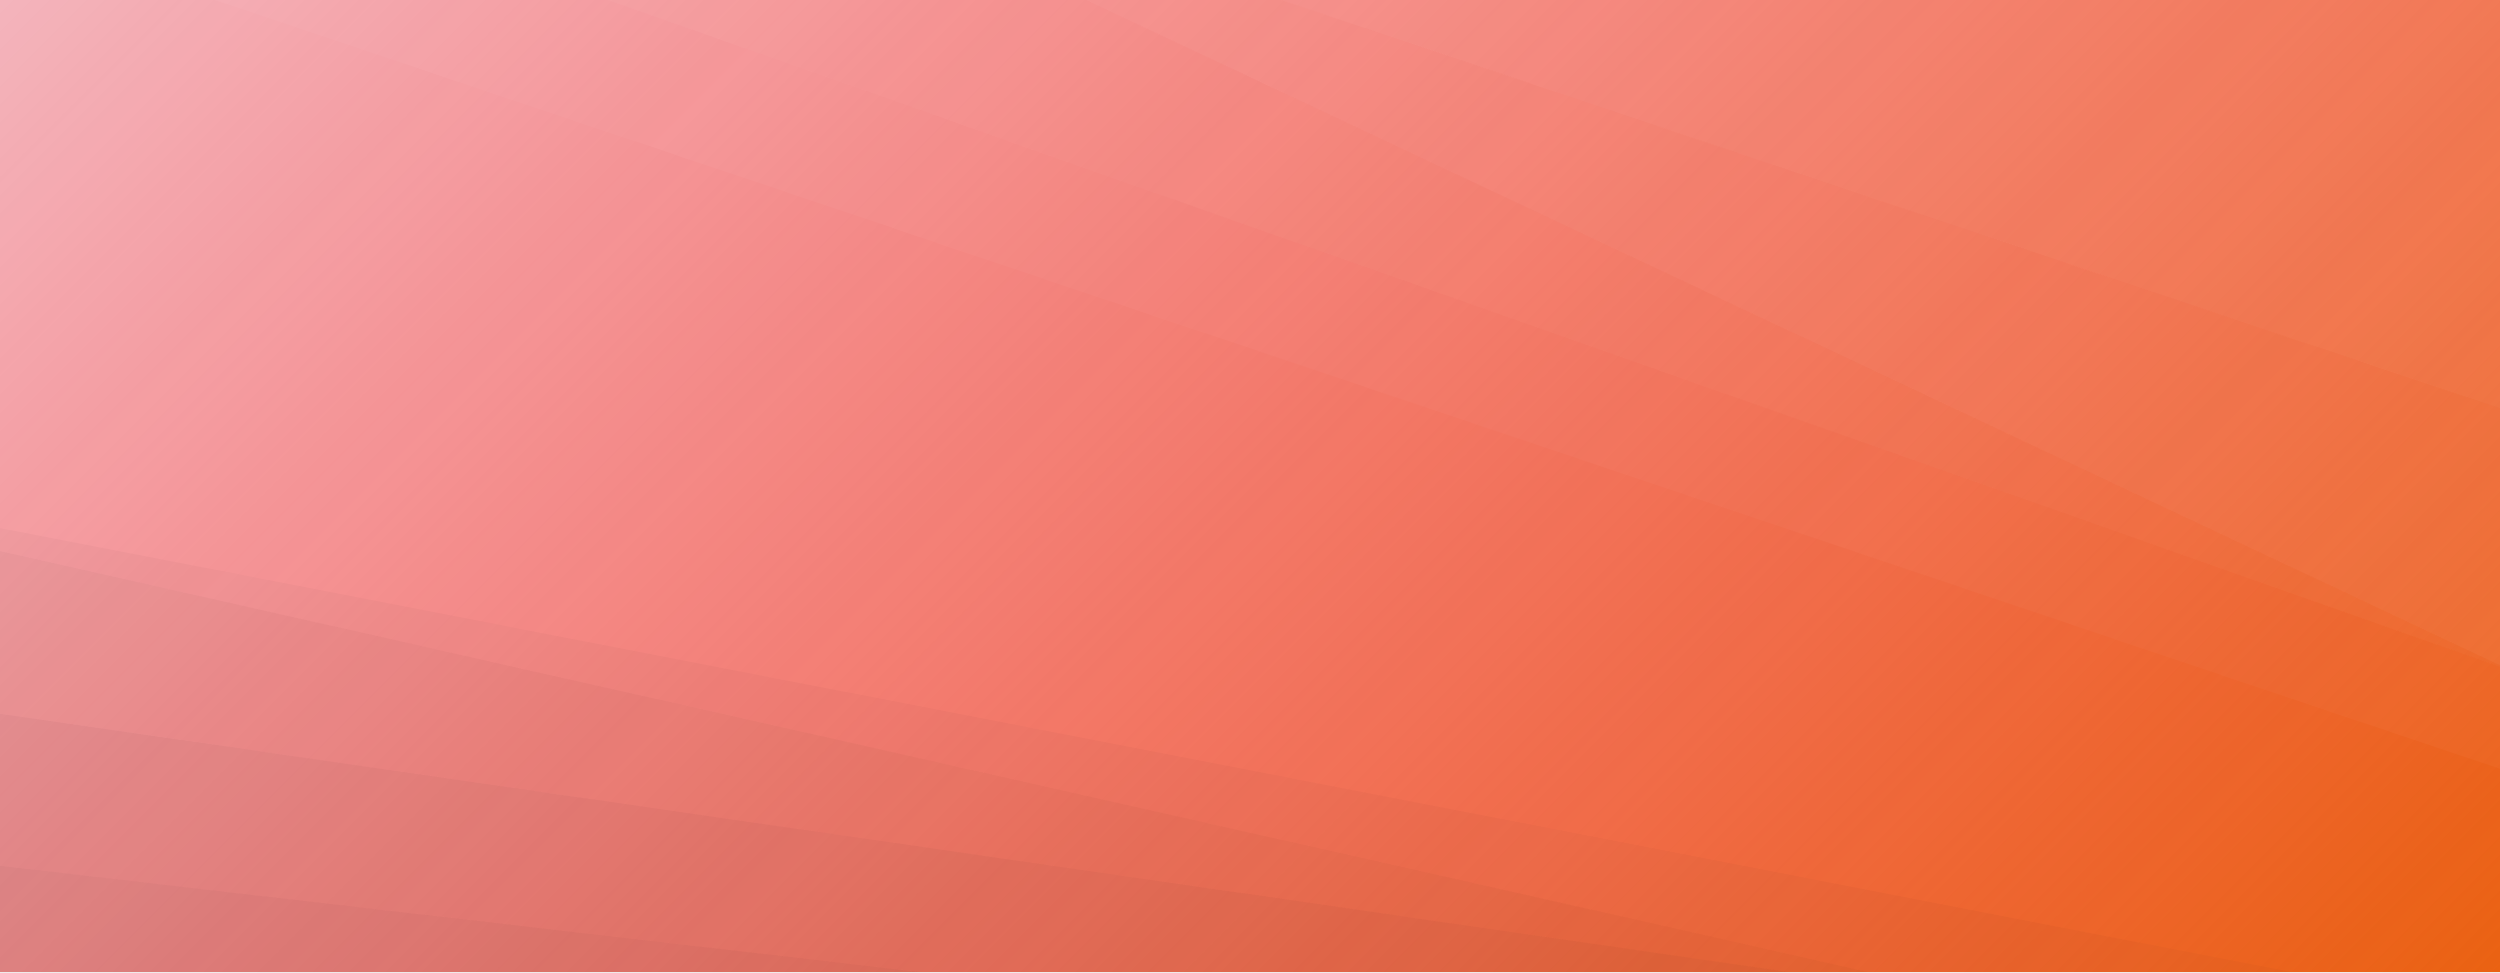
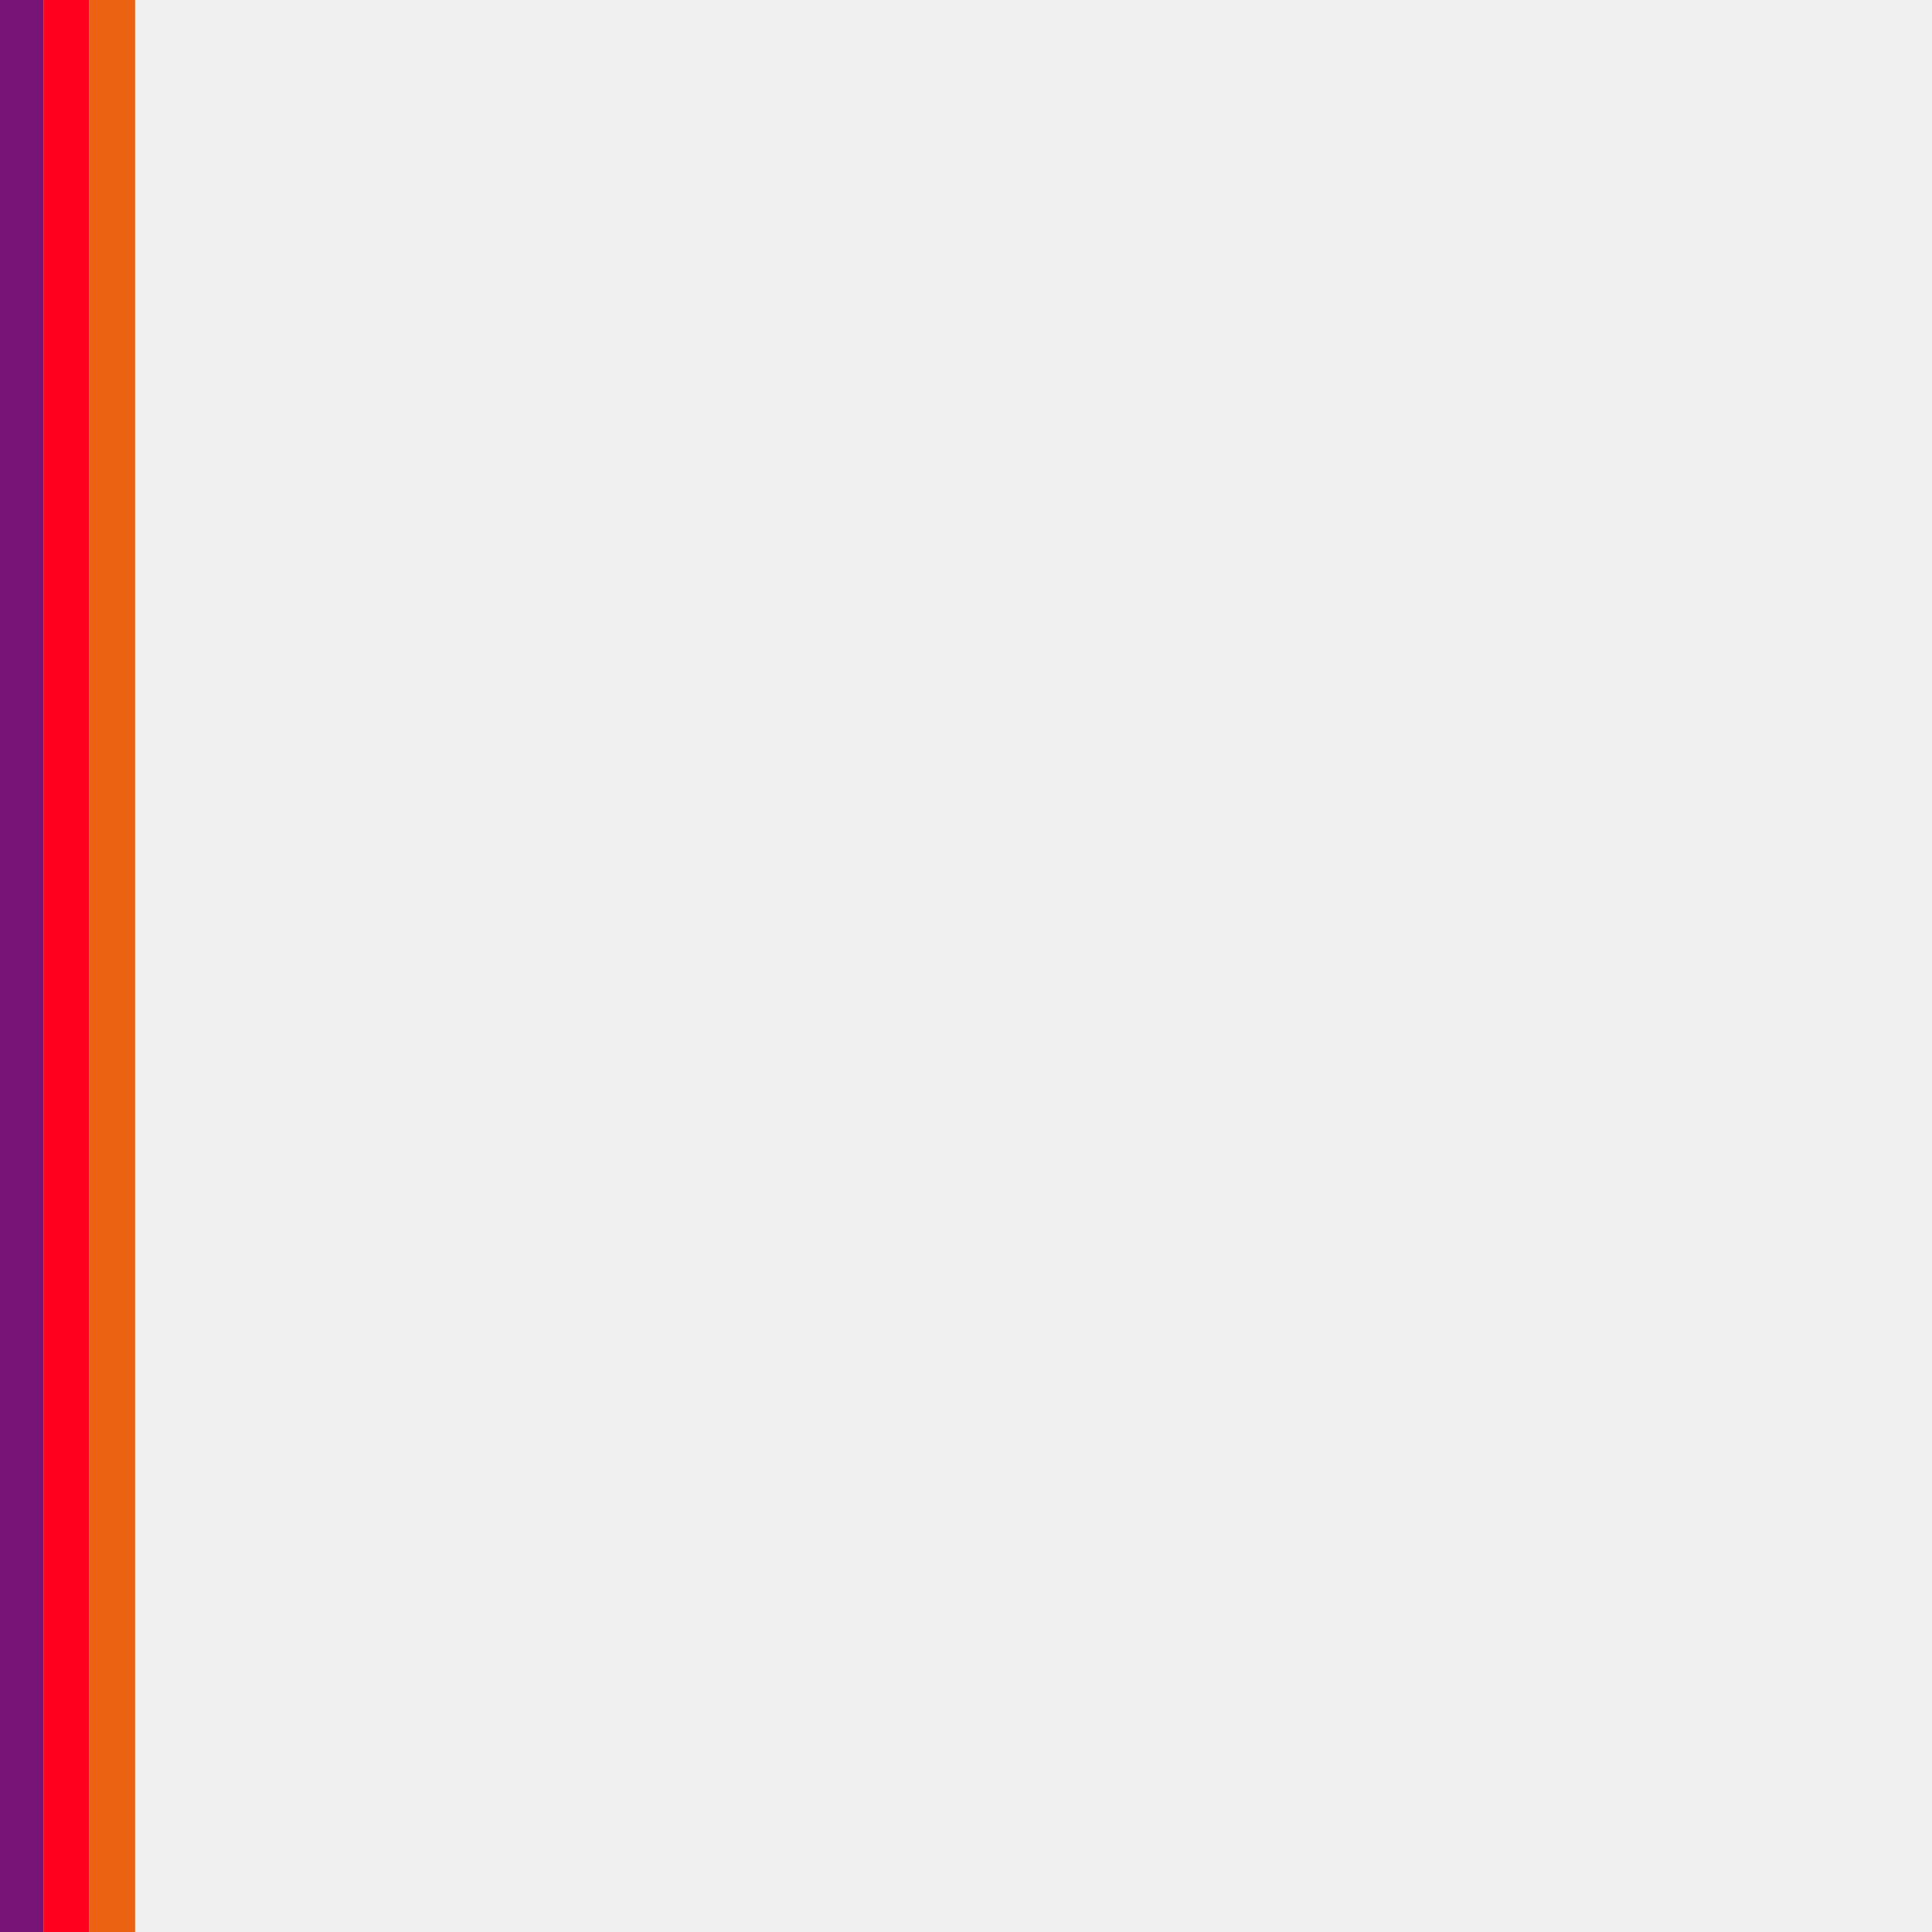
- <svg xmlns="http://www.w3.org/2000/svg" version="1.1" width="1440" height="560" preserveAspectRatio="none" viewBox="0 0 1440 560">
-   <g mask="url(&quot;#SvgjsMask1080&quot;)" fill="none">
-     <rect width="1440" height="560" x="0" y="0" fill="url(&quot;#SvgjsLinearGradient1081&quot;)" />
-     <path d="M1440 0L737.98 0L1440 235.14z" fill="rgba(255, 255, 255, .1)" />
-     <path d="M737.98 0L1440 235.14L1440 383.22L625.66 0z" fill="rgba(255, 255, 255, .075)" />
-     <path d="M625.66 0L1440 383.22L1440 384.07L350.2 0z" fill="rgba(255, 255, 255, .05)" />
-     <path d="M350.2 0L1440 384.07L1440 442.83L123.81 0z" fill="rgba(255, 255, 255, .025)" />
-     <path d="M0 560L531.01 560L0 498.69z" fill="rgba(0, 0, 0, .1)" />
-     <path d="M0 498.69L531.01 560L1030.98 560L0 411.15z" fill="rgba(0, 0, 0, .075)" />
-     <path d="M0 411.15L1030.98 560L1076.61 560L0 317.42z" fill="rgba(0, 0, 0, .05)" />
-     <path d="M0 317.42L1076.61 560L1320.5 560L0 304.17z" fill="rgba(0, 0, 0, .025)" />
-   </g>
-   <defs>
-     <mask id="SvgjsMask1080">
-       <rect width="1440" height="560" fill="#ffffff" />
-     </mask>
-     <linearGradient x1="15.28%" y1="-39.29%" x2="84.72%" y2="139.29%" gradientUnits="userSpaceOnUse" id="SvgjsLinearGradient1081">
-       <stop stop-color="rgba(255, 0, 30, 0.25)" offset="0" />
-       <stop stop-color="rgba(234, 98, 18, 1)" offset="1" />
-     </linearGradient>
-   </defs>
+ <svg xmlns="http://www.w3.org/2000/svg" id="ePDtAsq7ocI1" viewBox="0 0 300 300" shape-rendering="geometricPrecision" text-rendering="geometricPrecision" project-id="13f1e6a6e8ac48cbbb33e4da7f7394e4" export-id="b8678bb37bcf4feba19d43a95dda31a4" cached="false">
+   <rect width="6.75" height="300" rx="0" ry="0" fill="#781478" stroke-width="0" />
+   <rect width="7.114" height="300" rx="0" ry="0" transform="translate(6.749861 0)" fill="#ff001e" stroke-width="0" />
+   <rect width="7.114" height="300" rx="0" ry="0" transform="translate(13.86385 0)" fill="#ea6212" stroke-width="0" />
</svg>
